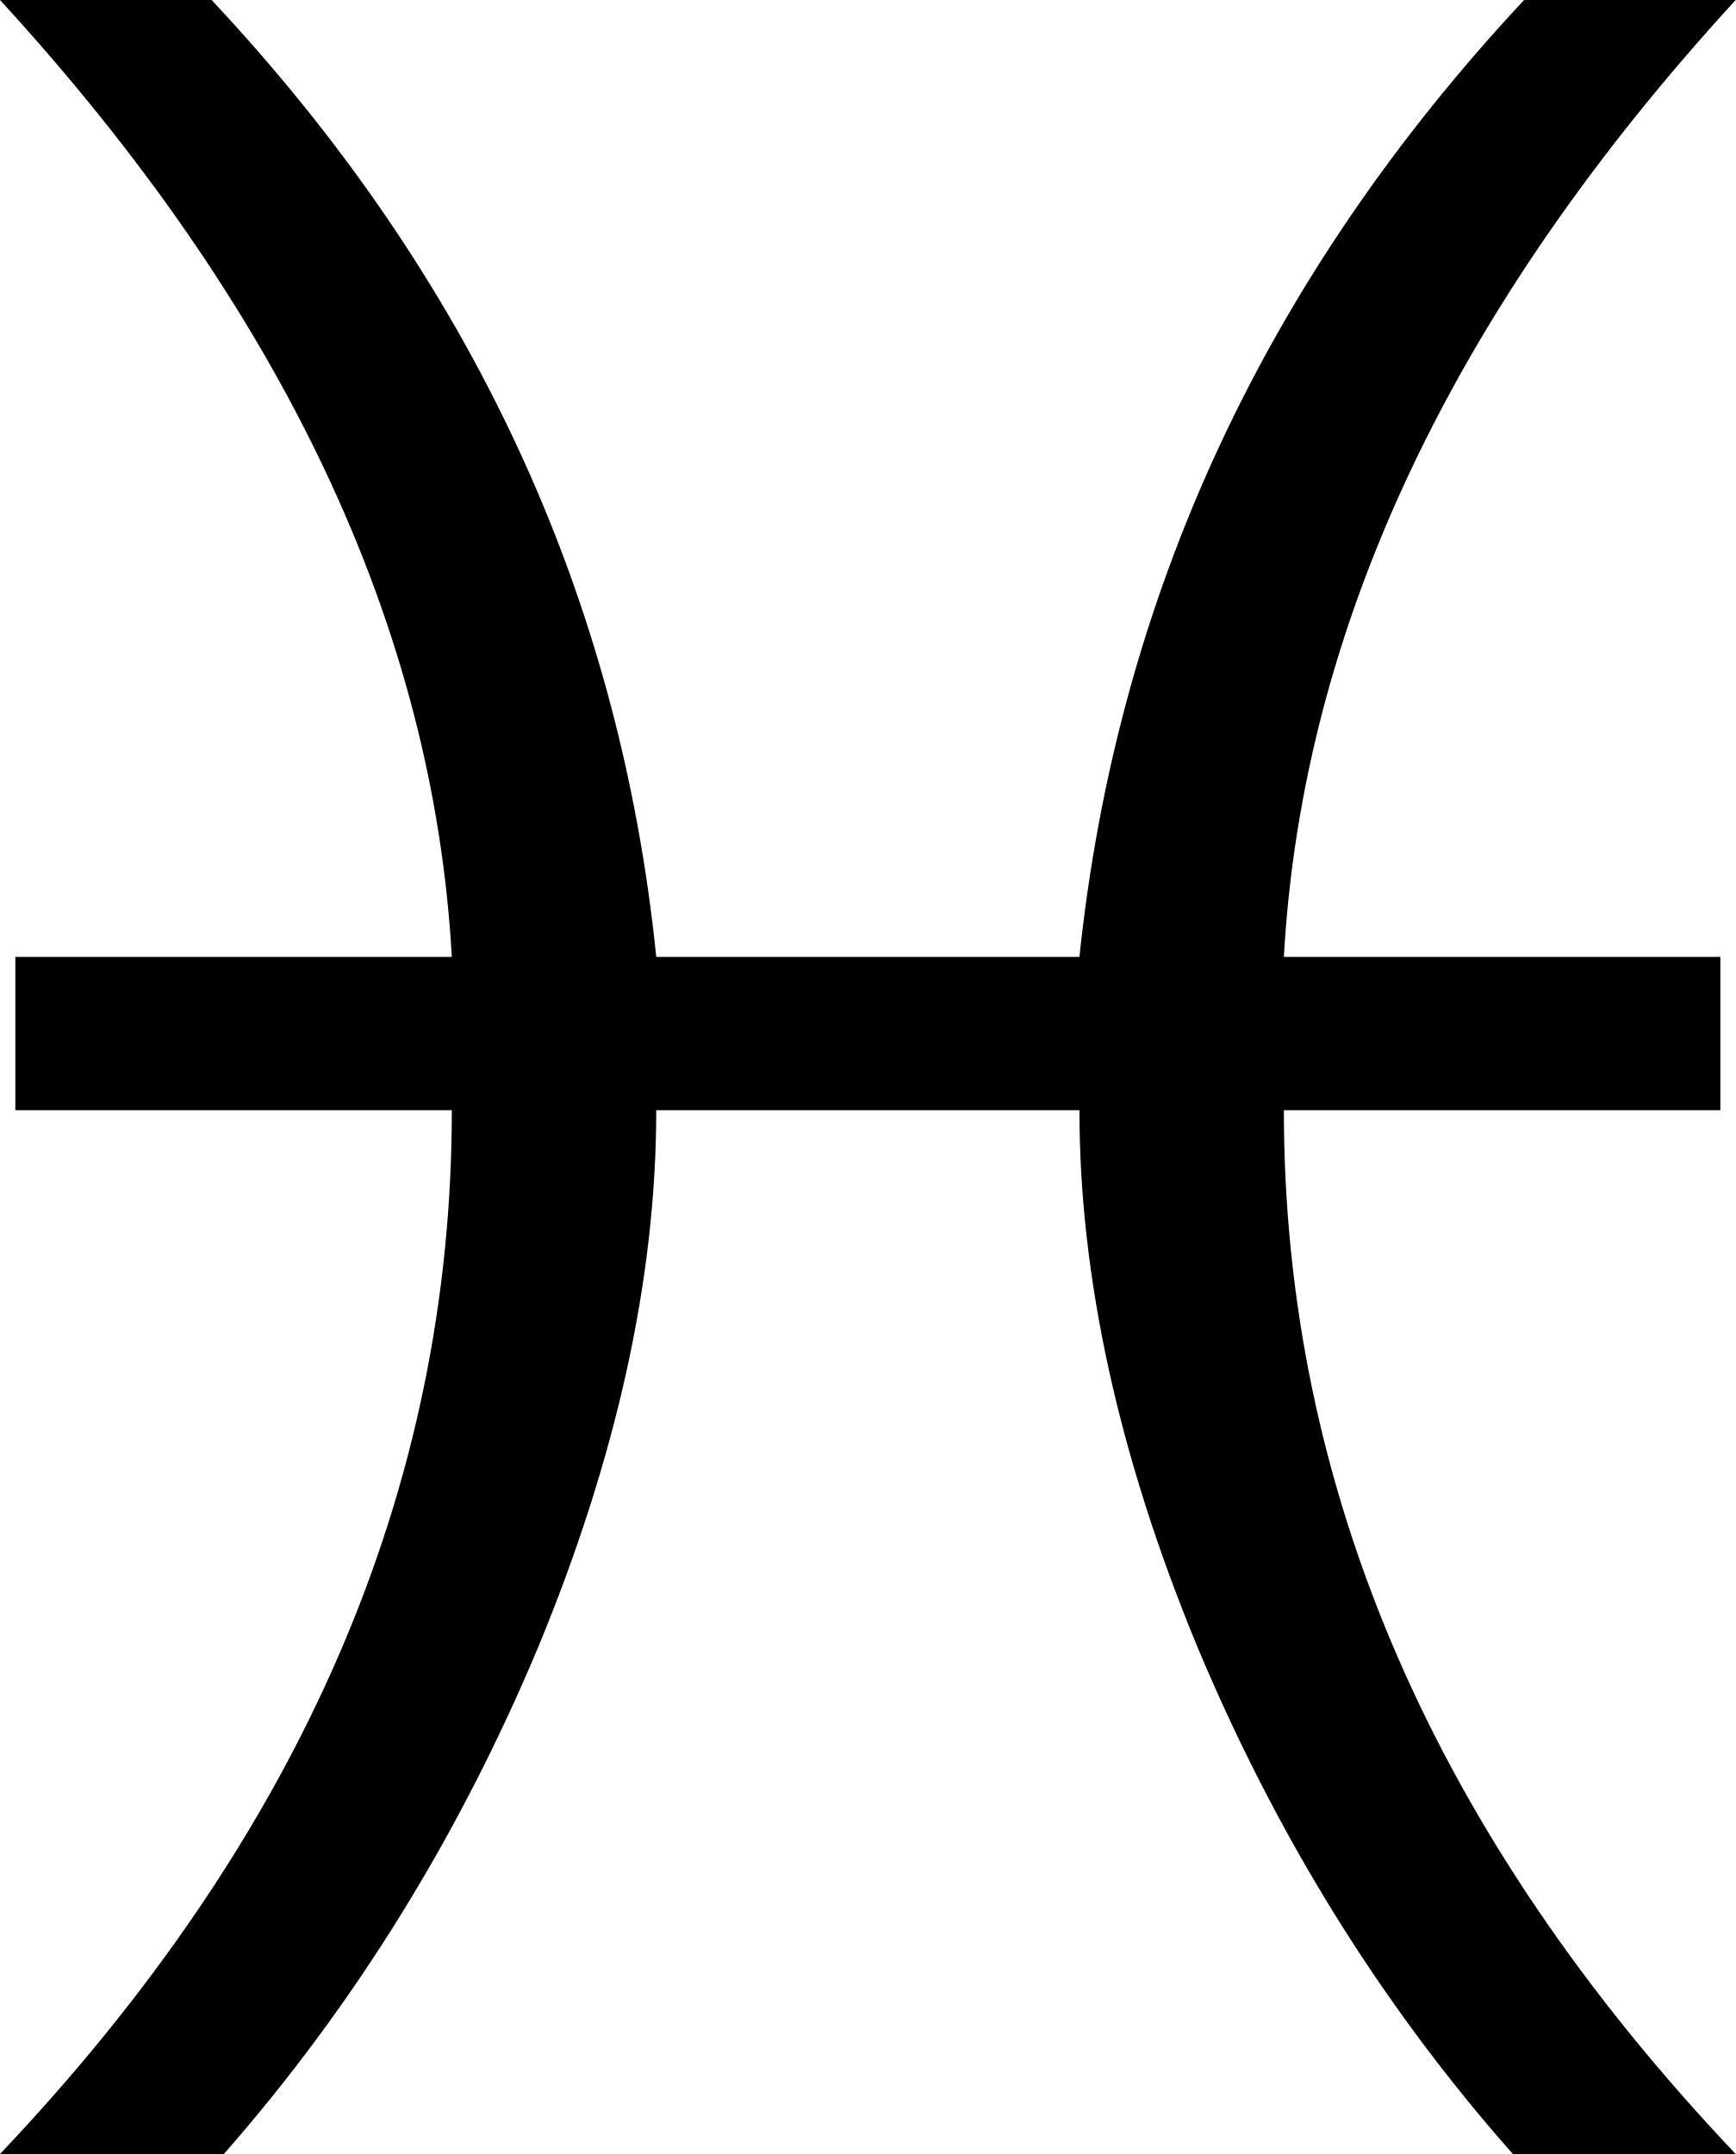
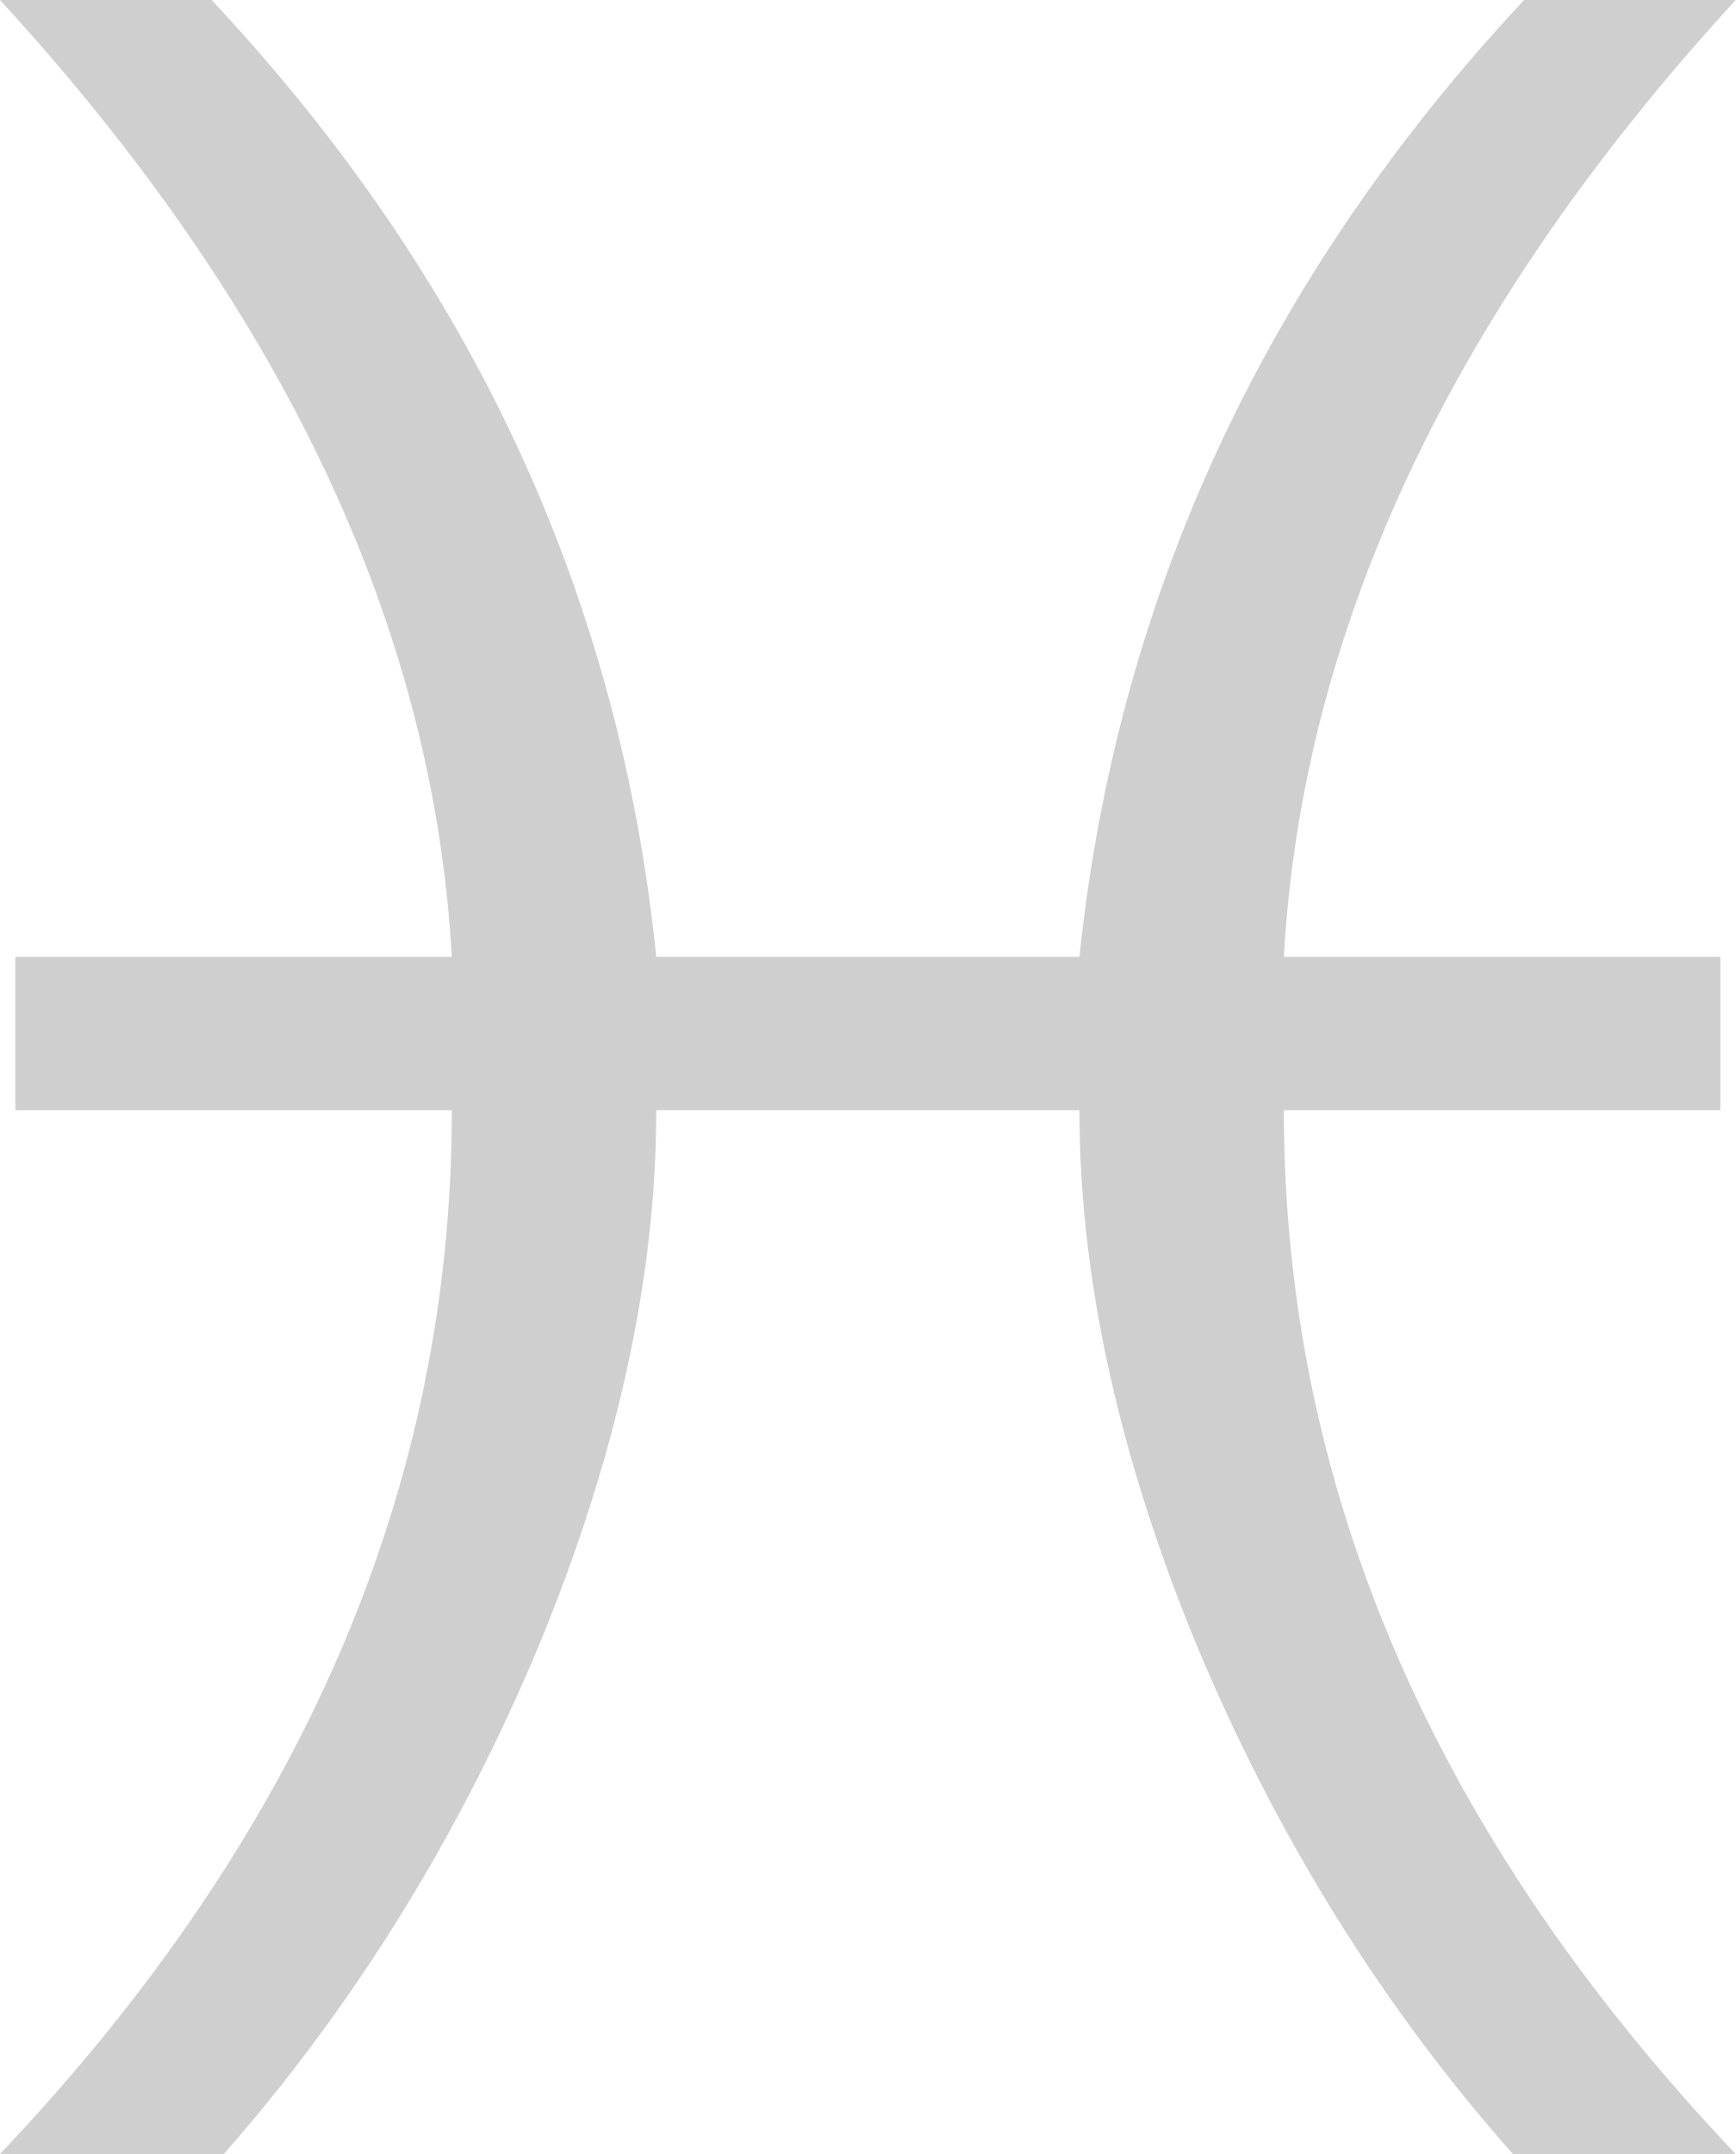
- <svg xmlns="http://www.w3.org/2000/svg" xml:space="preserve" width="151.5pt" height="188pt" style="shape-rendering:geometricPrecision; text-rendering:geometricPrecision; image-rendering:optimizeQuality; fill-rule:evenodd" viewBox="0 0 8268 11692" id="svg674">
+ <svg xmlns="http://www.w3.org/2000/svg" xml:space="preserve" width="151.5pt" height="188pt" style="shape-rendering:geometricPrecision; text-rendering:geometricPrecision; image-rendering:optimizeQuality; fill-rule:evenodd" viewBox="0 0 8268 11692" id="svg674" version="1.1">
  <defs id="defs675">
    <style type="text/css" id="style676">
    .fil0 {fill:#000000}
   </style>
  </defs>
-   <g id="Base" transform="matrix(5.548888,0,0,5.549122,-15669.98,-24593.71)">
-     <path class="fil0" d="M3362 5518c0,165 -39,340 -115,524 -77,184 -179,350 -308,497l-219 0c295,-311 442,-651 442,-1021l-427 0 0 -150 427 0c-18,-322 -165,-634 -442,-936l207 0c254,271 399,583 435,936l414 0c37,-353 182,-665 435,-936l207 0c-277,302 -424,614 -442,936l427 0 0 150 -427 0c0,370 147,710 442,1021l-218 0c-130,-147 -232,-313 -309,-497 -76,-184 -115,-359 -115,-524l-414 0z" id="path678" />
+   <g id="Base" transform="matrix(5.548888,0,0,5.549122,-15669.98,-24593.71)" style="fill:#cfcfcf;fill-opacity:1">
+     <path class="fil0" d="M3362 5518c0,165 -39,340 -115,524 -77,184 -179,350 -308,497l-219 0c295,-311 442,-651 442,-1021l-427 0 0 -150 427 0c-18,-322 -165,-634 -442,-936l207 0c254,271 399,583 435,936l414 0c37,-353 182,-665 435,-936l207 0c-277,302 -424,614 -442,936l427 0 0 150 -427 0c0,370 147,710 442,1021l-218 0c-130,-147 -232,-313 -309,-497 -76,-184 -115,-359 -115,-524l-414 0z" id="path678" style="fill:#cfcfcf;fill-opacity:1" />
  </g>
</svg>
